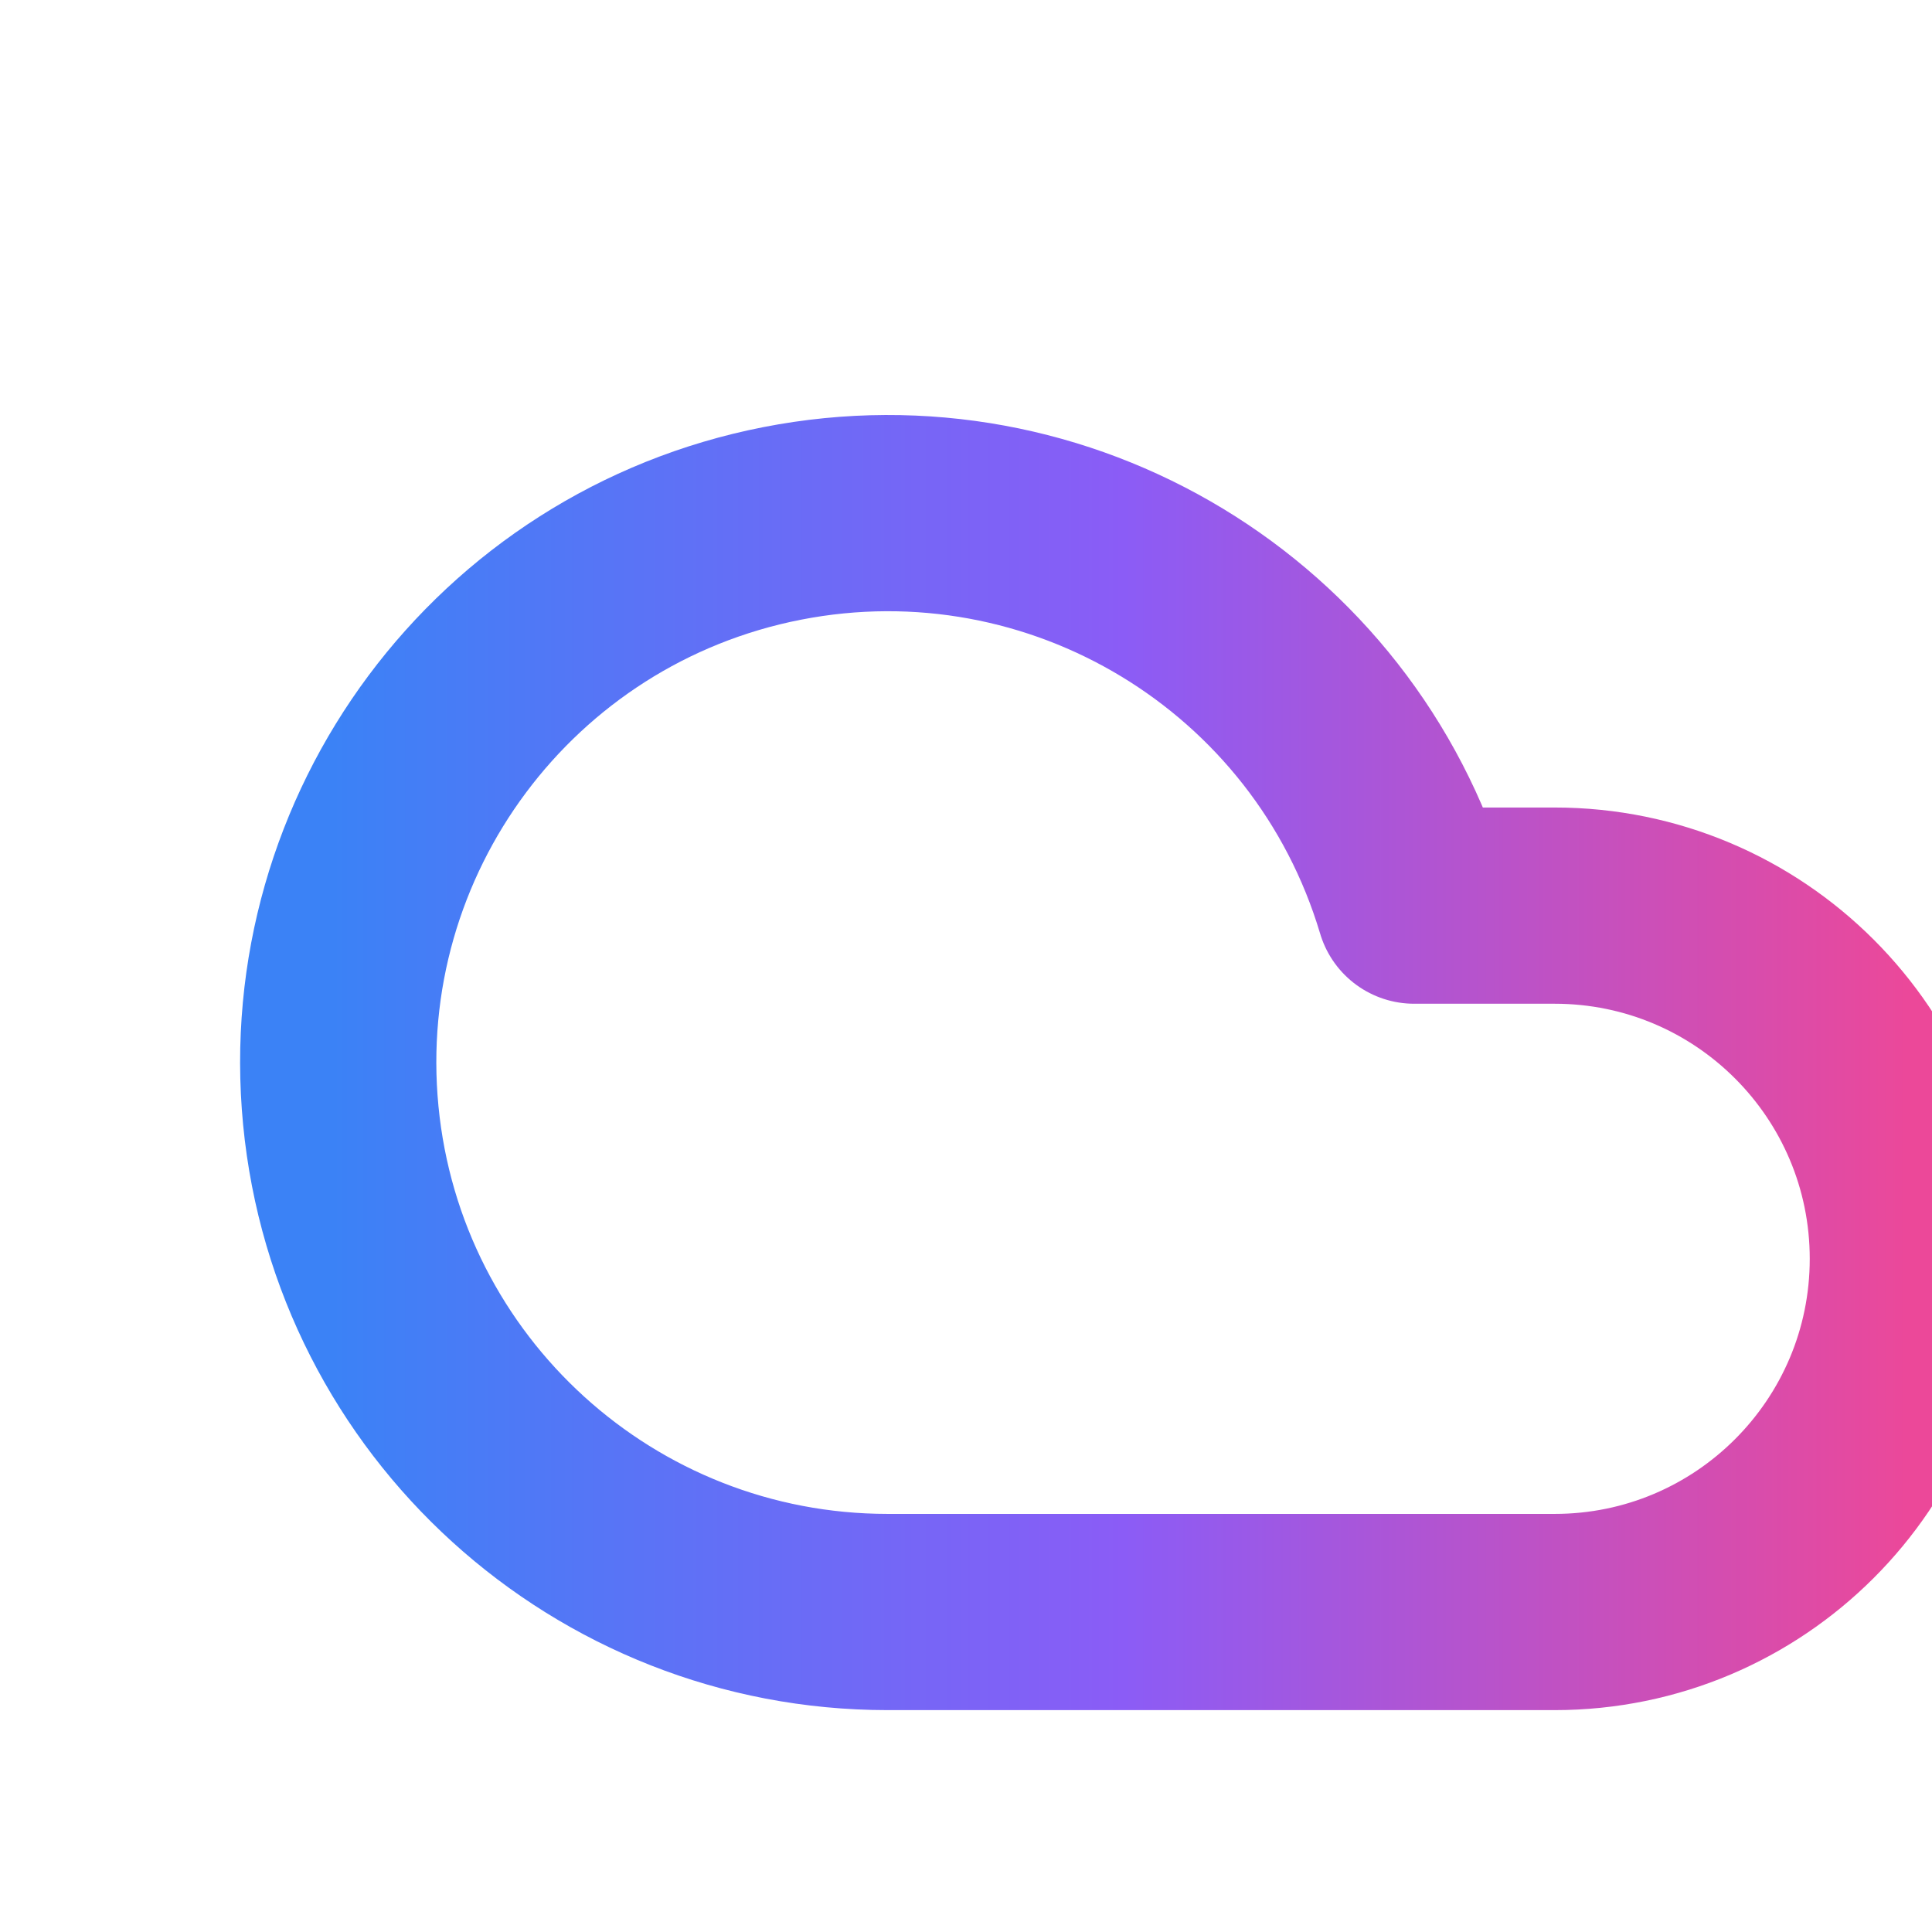
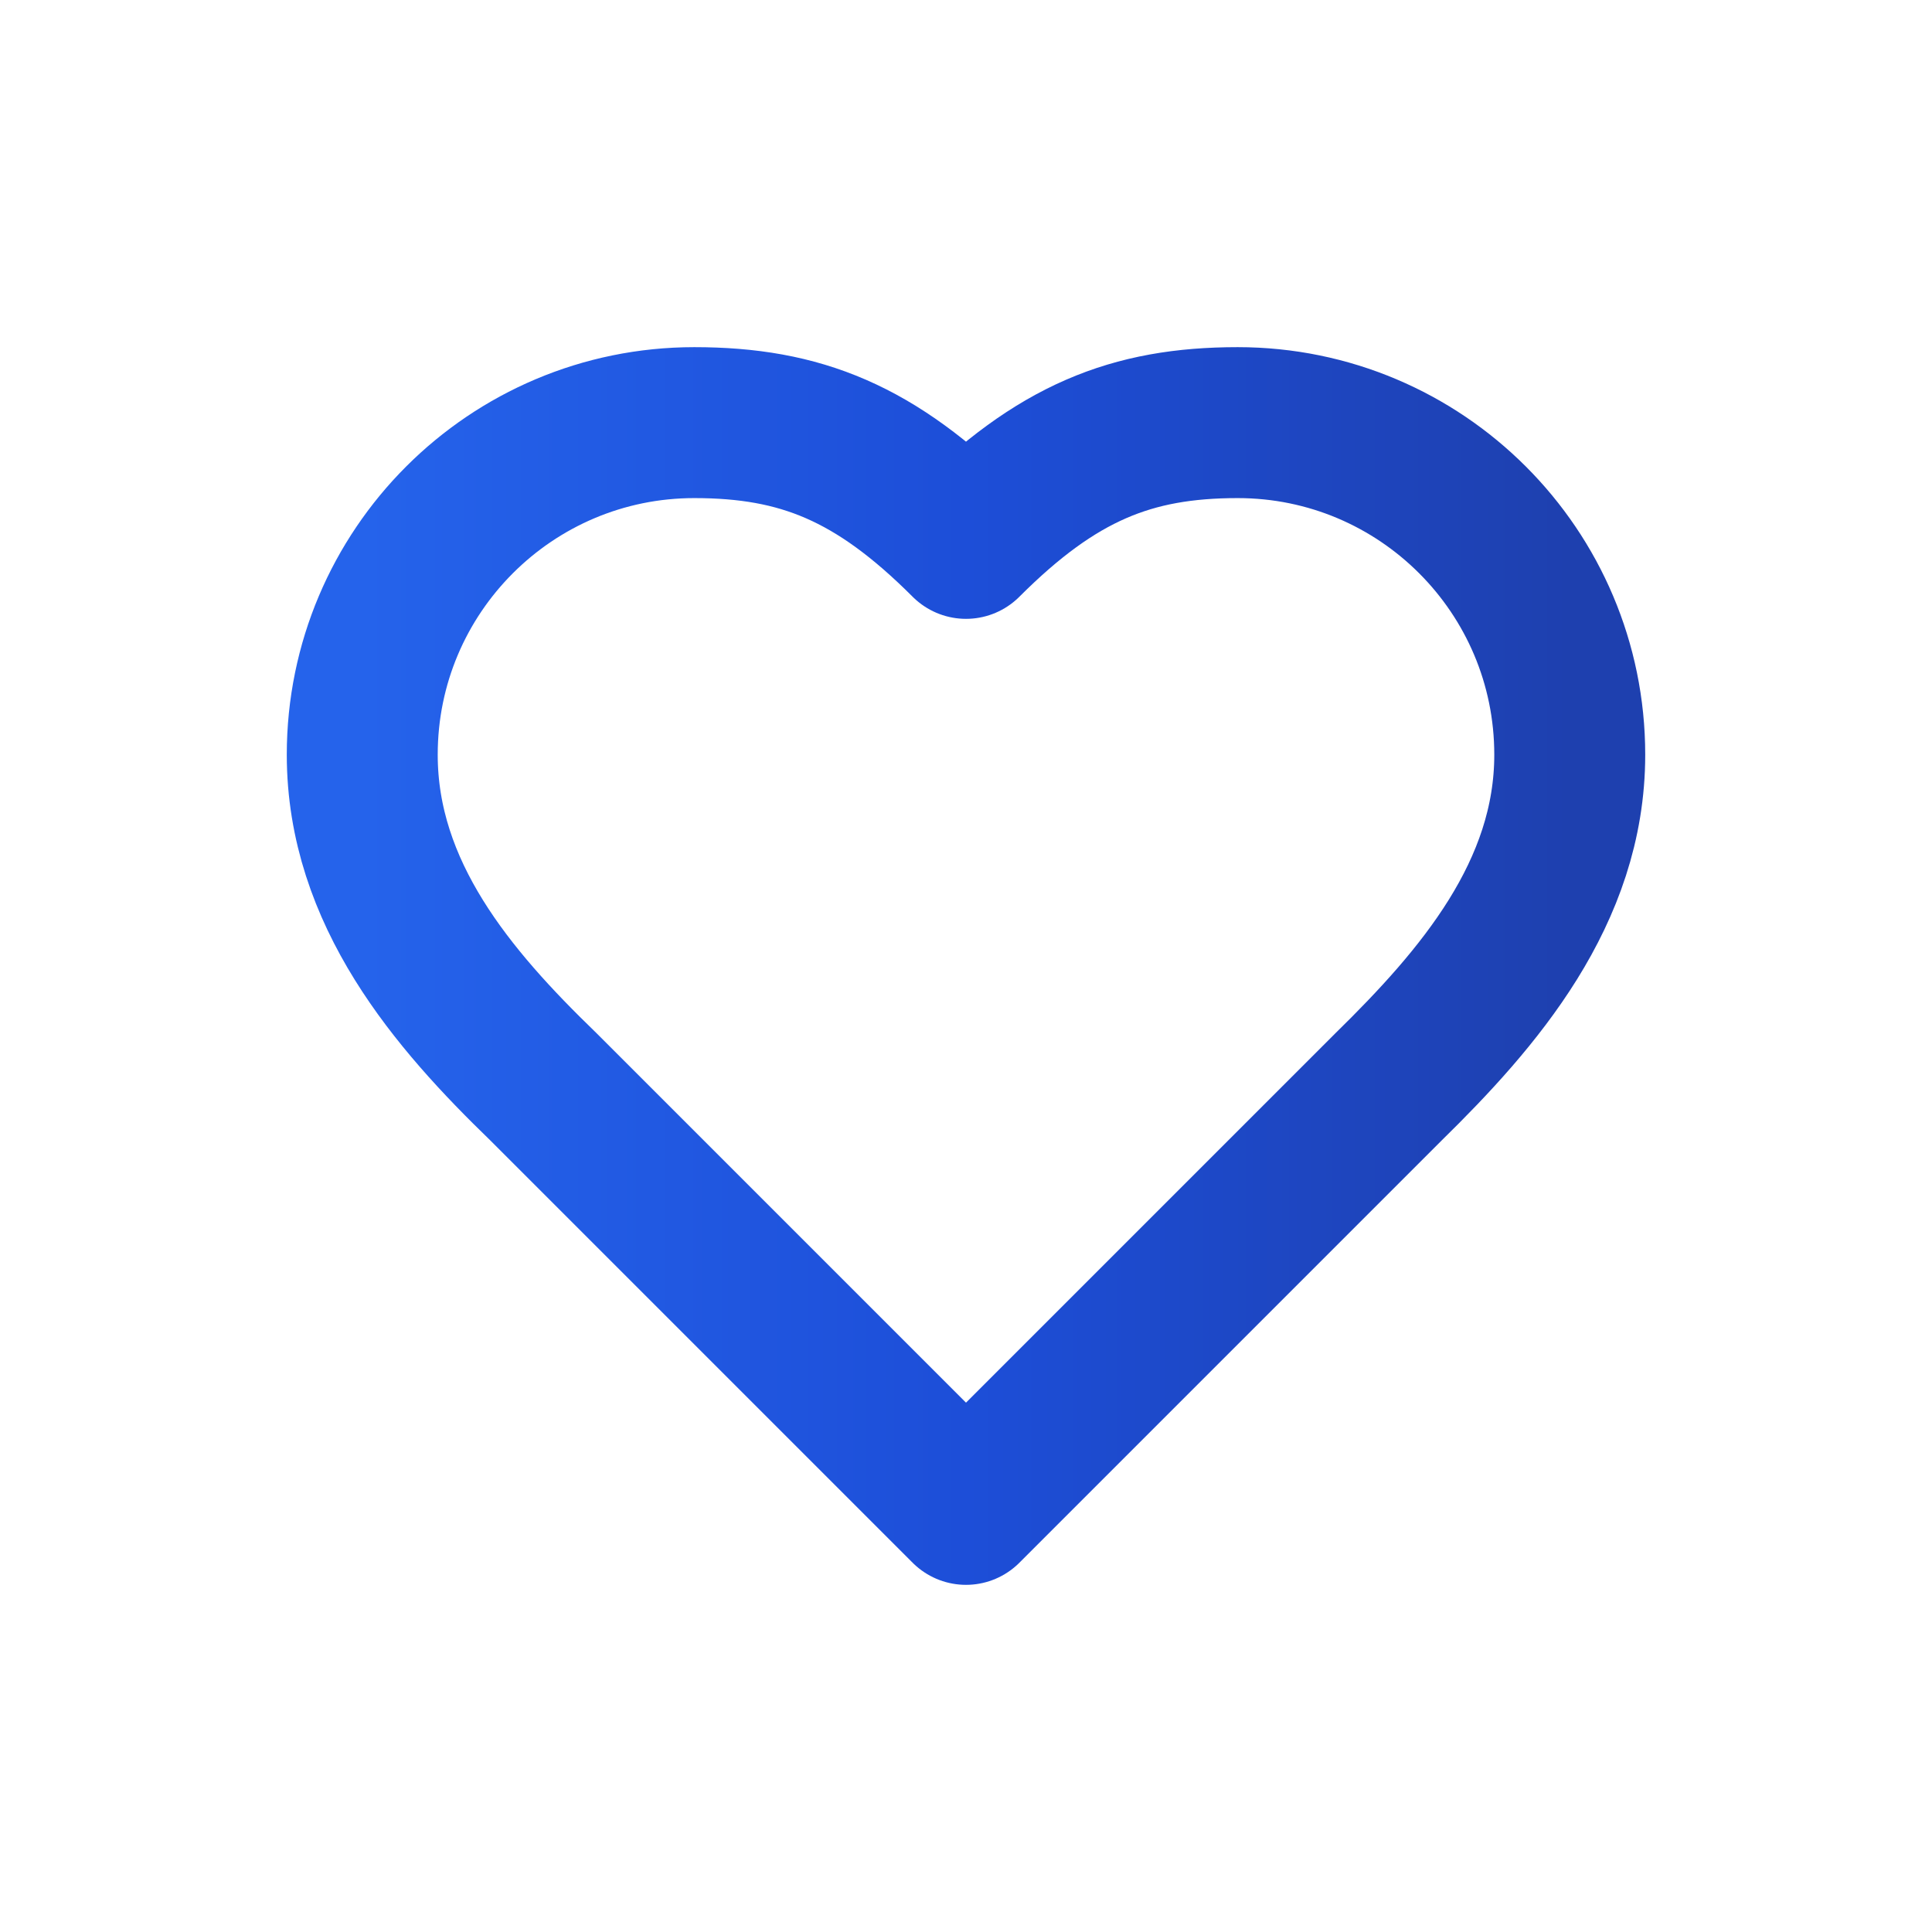
<svg xmlns="http://www.w3.org/2000/svg" width="64" height="64" viewBox="0 0 64 64">
  <defs>
-     <linearGradient id="cloudGradient" x1="0%" y1="0%" x2="100%" y2="0%">
-       <stop offset="0%" style="stop-color:#3B82F6;stop-opacity:1" />
-       <stop offset="50%" style="stop-color:#8B5CF6;stop-opacity:1" />
-       <stop offset="100%" style="stop-color:#EC4899;stop-opacity:1" />
+     <linearGradient id="youthGradient" x1="0%" y1="0%" x2="100%" y2="0%">
+       <stop offset="0%" style="stop-color:#2563eb;stop-opacity:1" />
+       <stop offset="50%" style="stop-color:#1d4ed8;stop-opacity:1" />
+       <stop offset="100%" style="stop-color:#1e40af;stop-opacity:1" />
    </linearGradient>
  </defs>
-   <g transform="translate(6, 4) scale(2.6)">
-     <path d="M17.5 19H9a7 7 0 1 1 6.71-9h1.79a4.5 4.5 0 1 1 0 9Z" fill="none" stroke="url(#cloudGradient)" stroke-width="2.5" stroke-linecap="round" stroke-linejoin="round" />
+   <g transform="translate(8, 8) scale(2.0)" fill="none" stroke="url(#youthGradient)" stroke-width="2.5" stroke-linecap="round" stroke-linejoin="round">
+     <path d="M19 14c1.49-1.46 3-3.21 3-5.5A5.5 5.5 0 0 0 16.5 3c-1.76 0-3 .5-4.5 2-1.5-1.5-2.74-2-4.5-2A5.5 5.5 0 0 0 2 8.5c0 2.3 1.5 4.05 3 5.5l7 7Z" />
  </g>
</svg>
